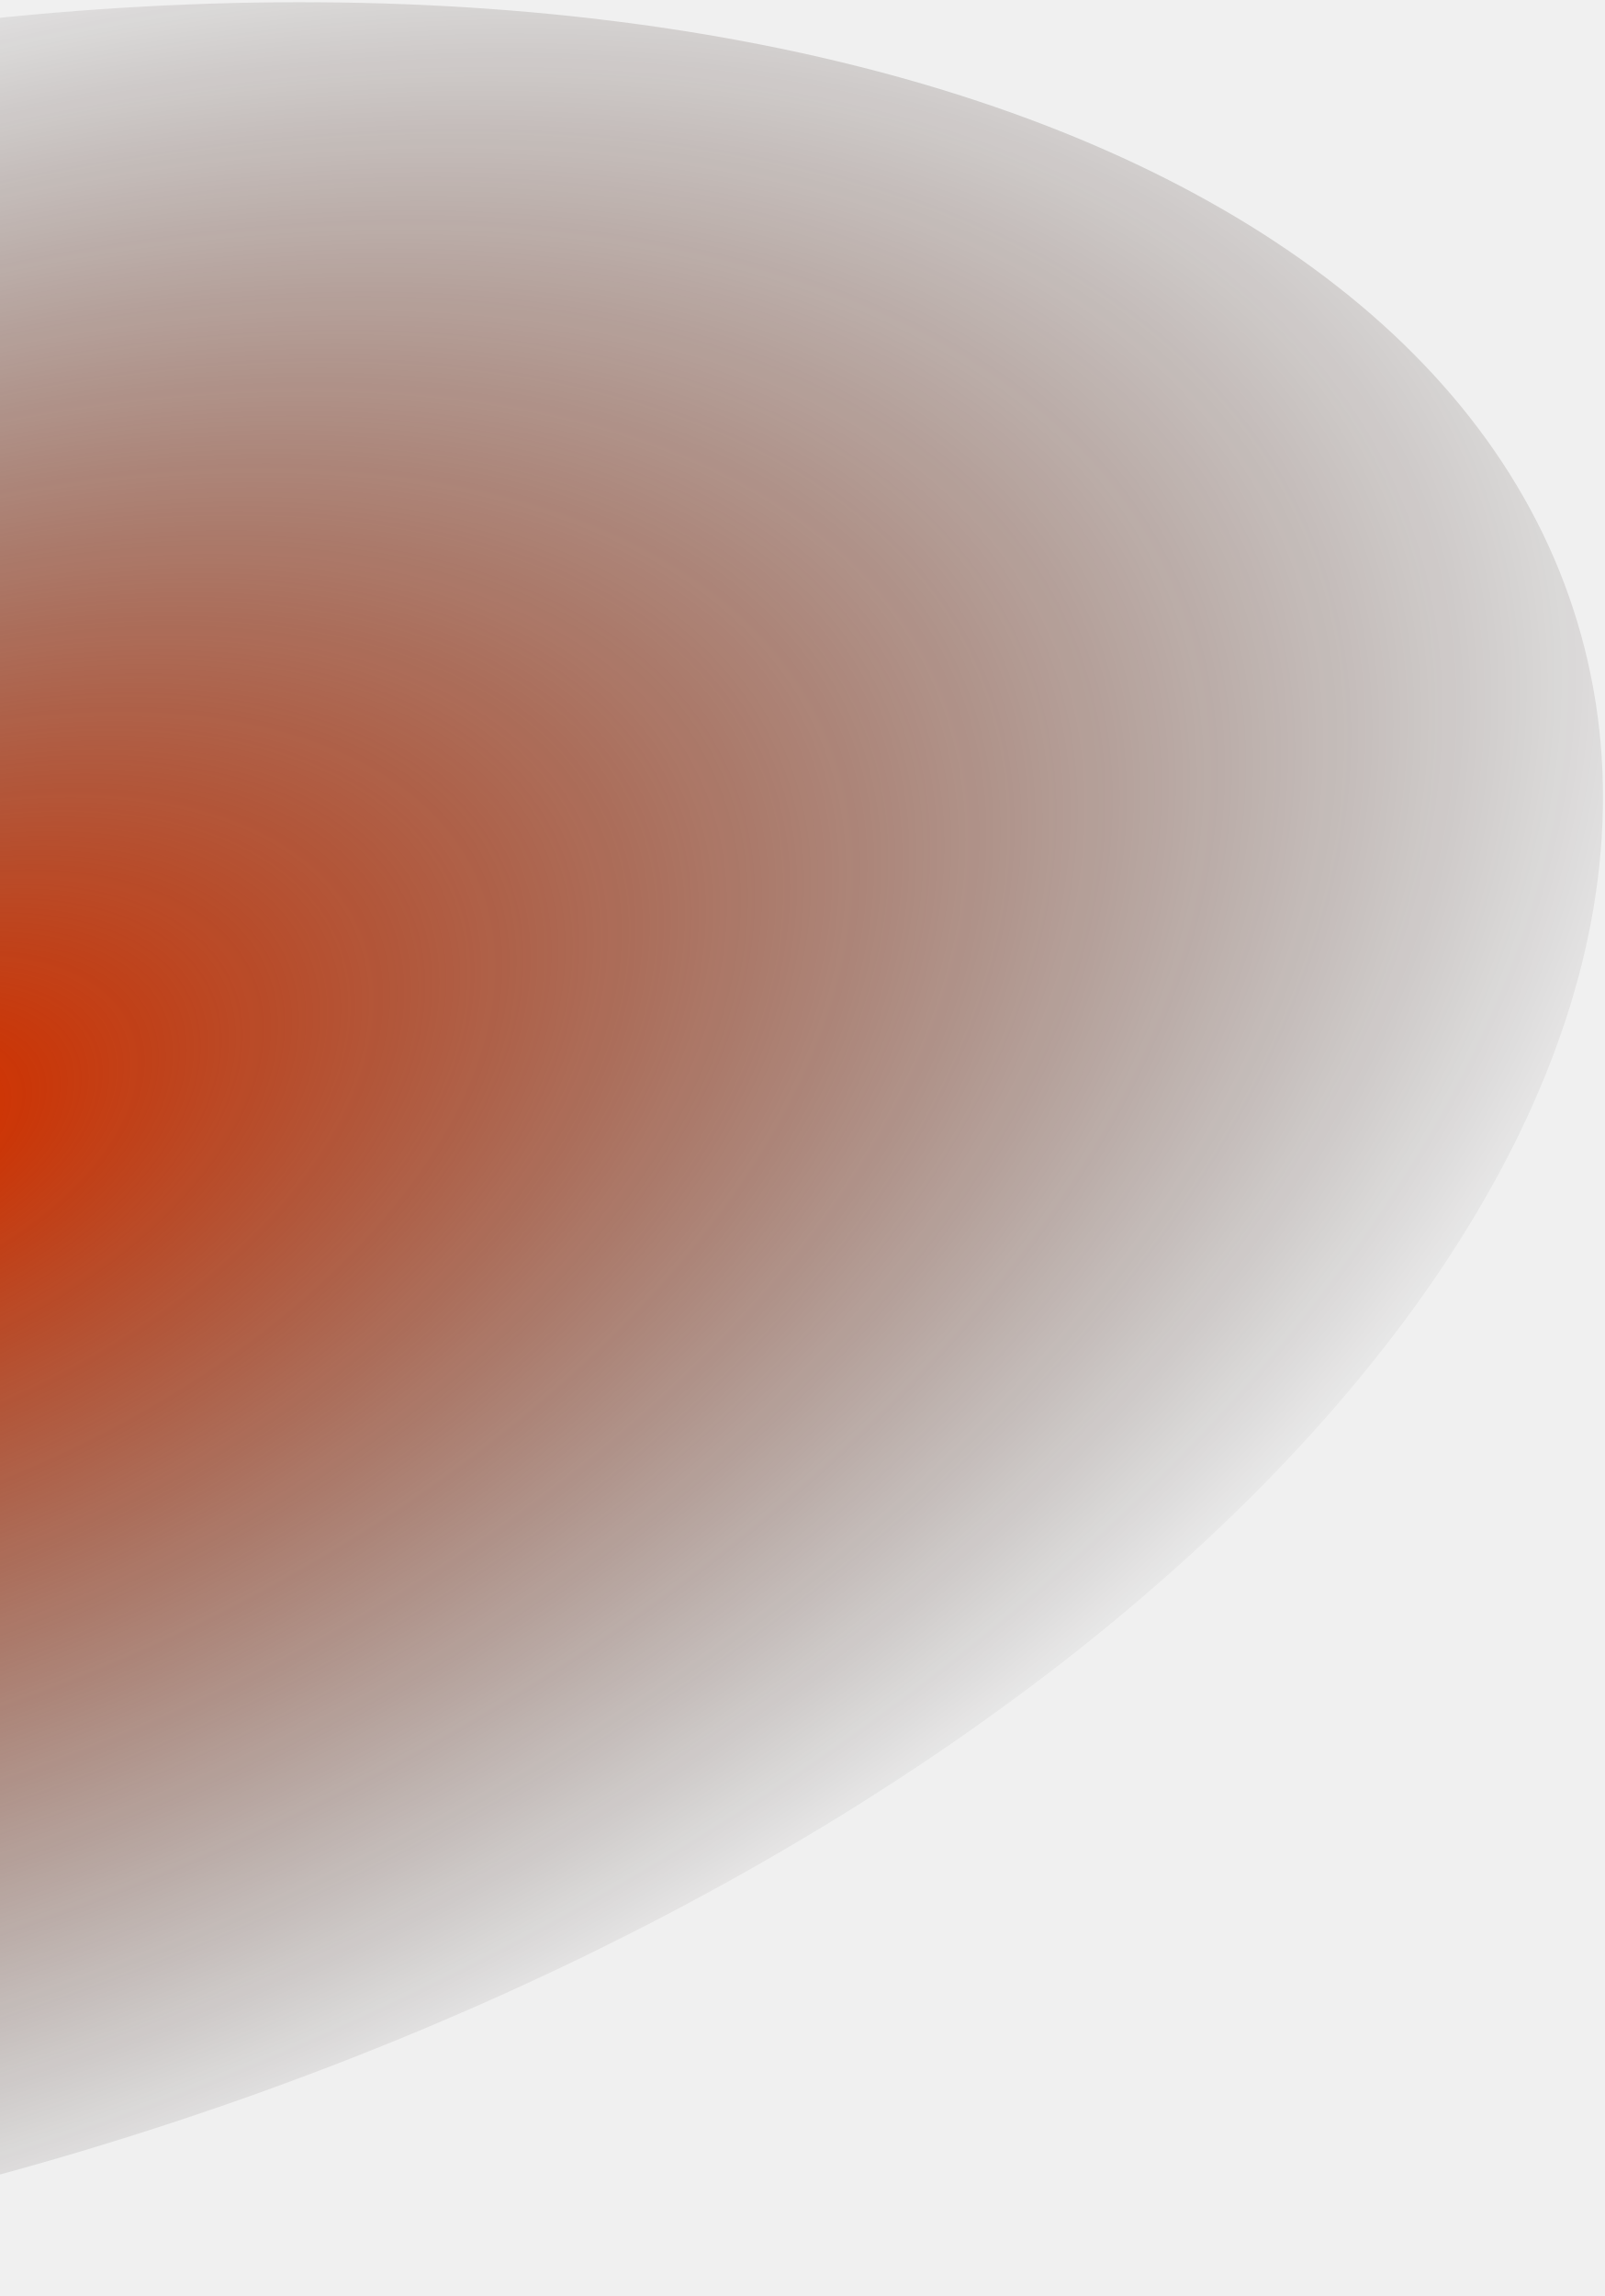
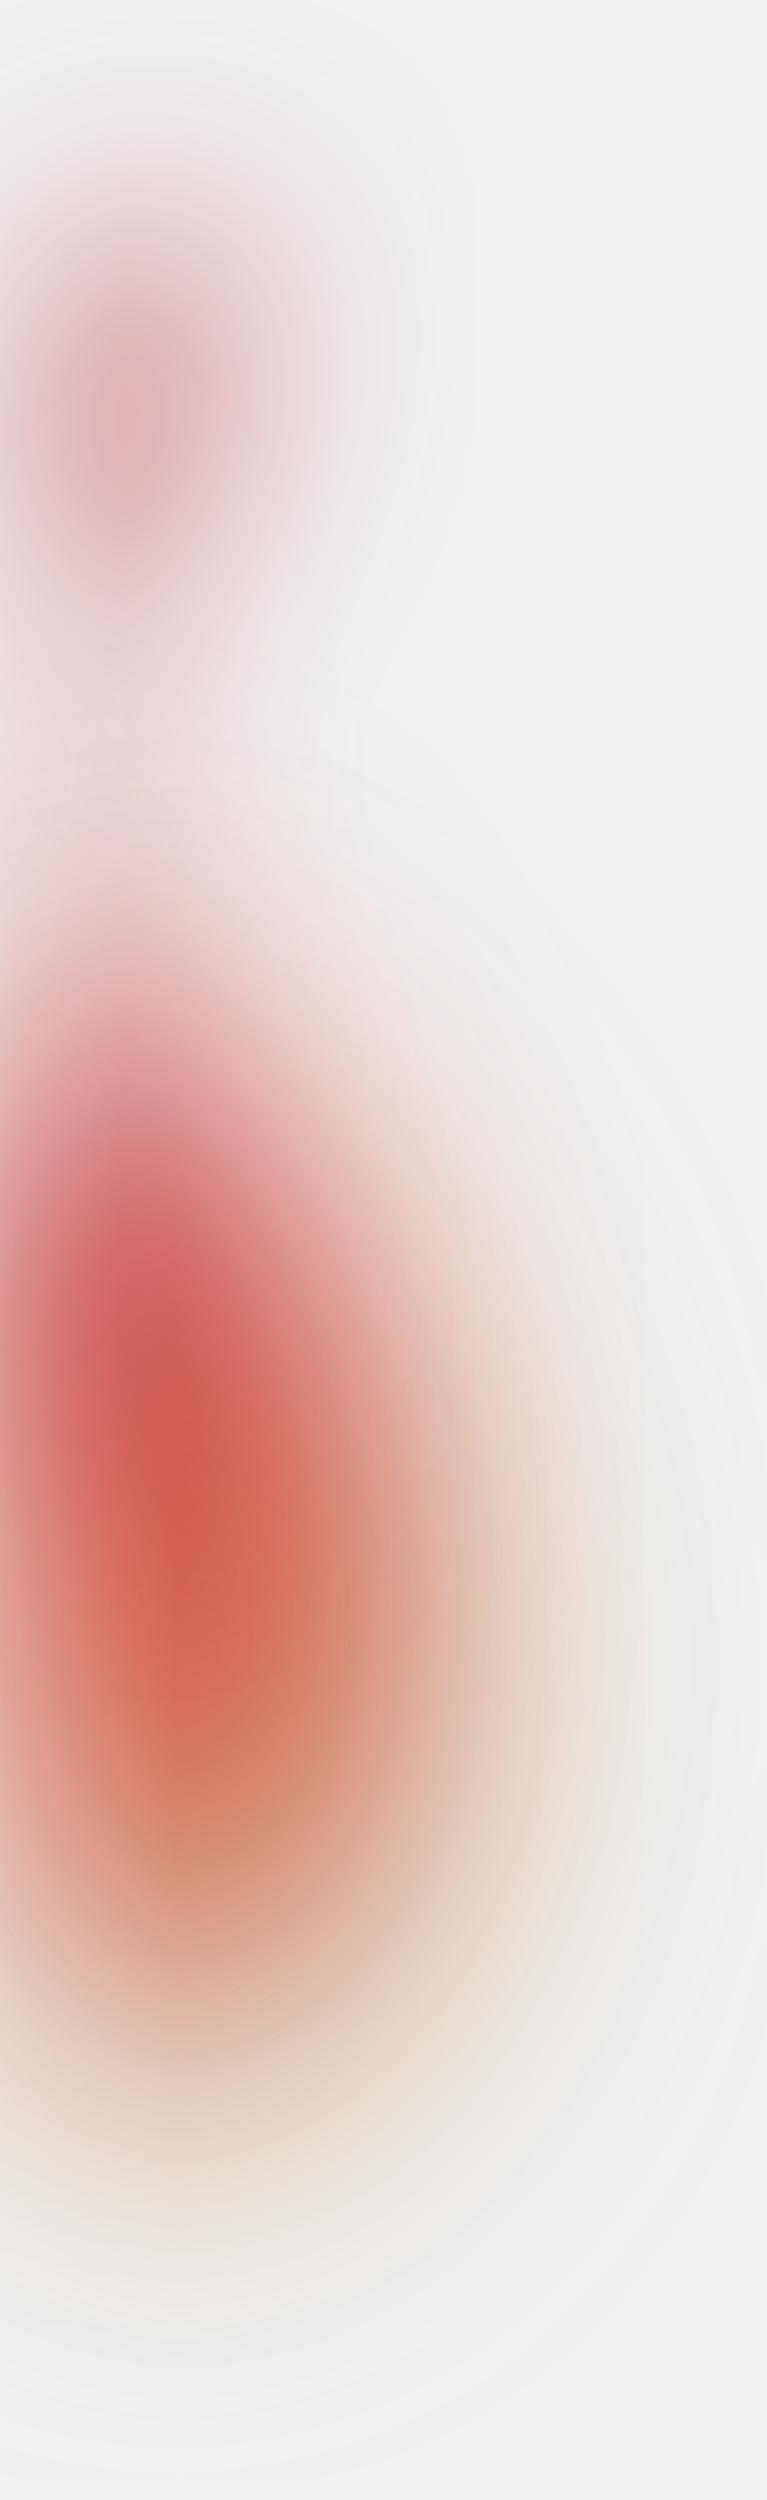
- <svg xmlns="http://www.w3.org/2000/svg" width="609" height="871" viewBox="0 0 609 871" fill="none">
-   <ellipse cx="-104.426" cy="435.462" rx="730.741" ry="403.211" transform="rotate(164.588 -104.426 435.462)" fill="url(#paint0_radial_1841_86)" />
+ <svg xmlns="http://www.w3.org/2000/svg" width="427" height="1393" viewBox="0 0 427 1393" fill="none">
+   <g filter="url(#filter0_f_2907_1264)">
+     <ellipse cx="-287.977" cy="985.078" rx="161.507" ry="277.894" transform="rotate(120.649 -287.977 985.078)" fill="#90000C" />
+   </g>
+   <g filter="url(#filter1_f_2907_1264)">
+     <ellipse cx="-49.412" cy="881.892" rx="250.446" ry="302.964" transform="rotate(147.759 -49.4123 881.892)" fill="#BE8F48" />
+   </g>
+   <g filter="url(#filter2_f_2907_1264)">
+     <ellipse cx="-141.274" cy="757.401" rx="250.446" ry="372.288" transform="rotate(147.759 -141.274 757.401)" fill="#DF0013" />
+   </g>
+   <g filter="url(#filter3_f_2907_1264)">
+     <path d="M80.493 439.835C105.696 554.655 180.352 734.556 161.24 736.077C142.128 737.599 58.376 721.795 23.525 490.682C6.438 319.323 55.791 192.437 74.902 190.915C94.014 189.394 55.29 325.014 80.493 439.835Z" fill="white" fill-opacity="0.4" />
+   </g>
+   <g filter="url(#filter4_f_2907_1264)">
+     <path d="M23.752 432.585C36.65 575.684 138.118 817.849 93.358 809.815C48.597 801.782 -138.677 741.09 -127.951 461.165C-99.774 258.085 64.357 139.373 109.117 147.407C153.877 155.44 10.855 289.486 23.752 432.585Z" fill="#B2000F" />
+   </g>
  <defs>
-     <radialGradient id="paint0_radial_1841_86" cx="0" cy="0" r="1" gradientUnits="userSpaceOnUse" gradientTransform="translate(-160.554 422.968) rotate(82.3105) scale(419.477 750.906)">
-       <stop offset="0.045" stop-color="#D13200" />
-       <stop offset="1" stop-opacity="0" />
-     </radialGradient>
+     <filter id="filter0_f_2907_1264" x="-750.349" y="577.198" width="924.744" height="815.761" filterUnits="userSpaceOnUse" color-interpolation-filters="sRGB">
+       <feFlood flood-opacity="0" result="BackgroundImageFix" />
+       <feBlend mode="normal" in="SourceGraphic" in2="BackgroundImageFix" result="shape" />
+       <feGaussianBlur stdDeviation="104.725" result="effect1_foregroundBlur_2907_1264" />
+     </filter>
+     <filter id="filter1_f_2907_1264" x="-525.325" y="383.392" width="951.826" height="997" filterUnits="userSpaceOnUse" color-interpolation-filters="sRGB">
+       <feFlood flood-opacity="0" result="BackgroundImageFix" />
+       <feBlend mode="normal" in="SourceGraphic" in2="BackgroundImageFix" result="shape" />
+       <feGaussianBlur stdDeviation="104.725" result="effect1_foregroundBlur_2907_1264" />
+     </filter>
+     <filter id="filter2_f_2907_1264" x="-641.099" y="205.804" width="999.65" height="1103.19" filterUnits="userSpaceOnUse" color-interpolation-filters="sRGB">
+       <feFlood flood-opacity="0" result="BackgroundImageFix" />
+       <feBlend mode="normal" in="SourceGraphic" in2="BackgroundImageFix" result="shape" />
+       <feGaussianBlur stdDeviation="104.725" result="effect1_foregroundBlur_2907_1264" />
+     </filter>
+     <filter id="filter3_f_2907_1264" x="-137.099" y="33.815" width="458.523" height="859.437" filterUnits="userSpaceOnUse" color-interpolation-filters="sRGB">
+       <feFlood flood-opacity="0" result="BackgroundImageFix" />
+       <feBlend mode="normal" in="SourceGraphic" in2="BackgroundImageFix" result="shape" />
+       <feGaussianBlur stdDeviation="78.544" result="effect1_foregroundBlur_2907_1264" />
+     </filter>
+     <filter id="filter4_f_2907_1264" x="-275.01" y="0.408" width="539.449" height="956.217" filterUnits="userSpaceOnUse" color-interpolation-filters="sRGB">
+       <feFlood flood-opacity="0" result="BackgroundImageFix" />
+       <feBlend mode="normal" in="SourceGraphic" in2="BackgroundImageFix" result="shape" />
+       <feGaussianBlur stdDeviation="73.308" result="effect1_foregroundBlur_2907_1264" />
+     </filter>
  </defs>
</svg>
